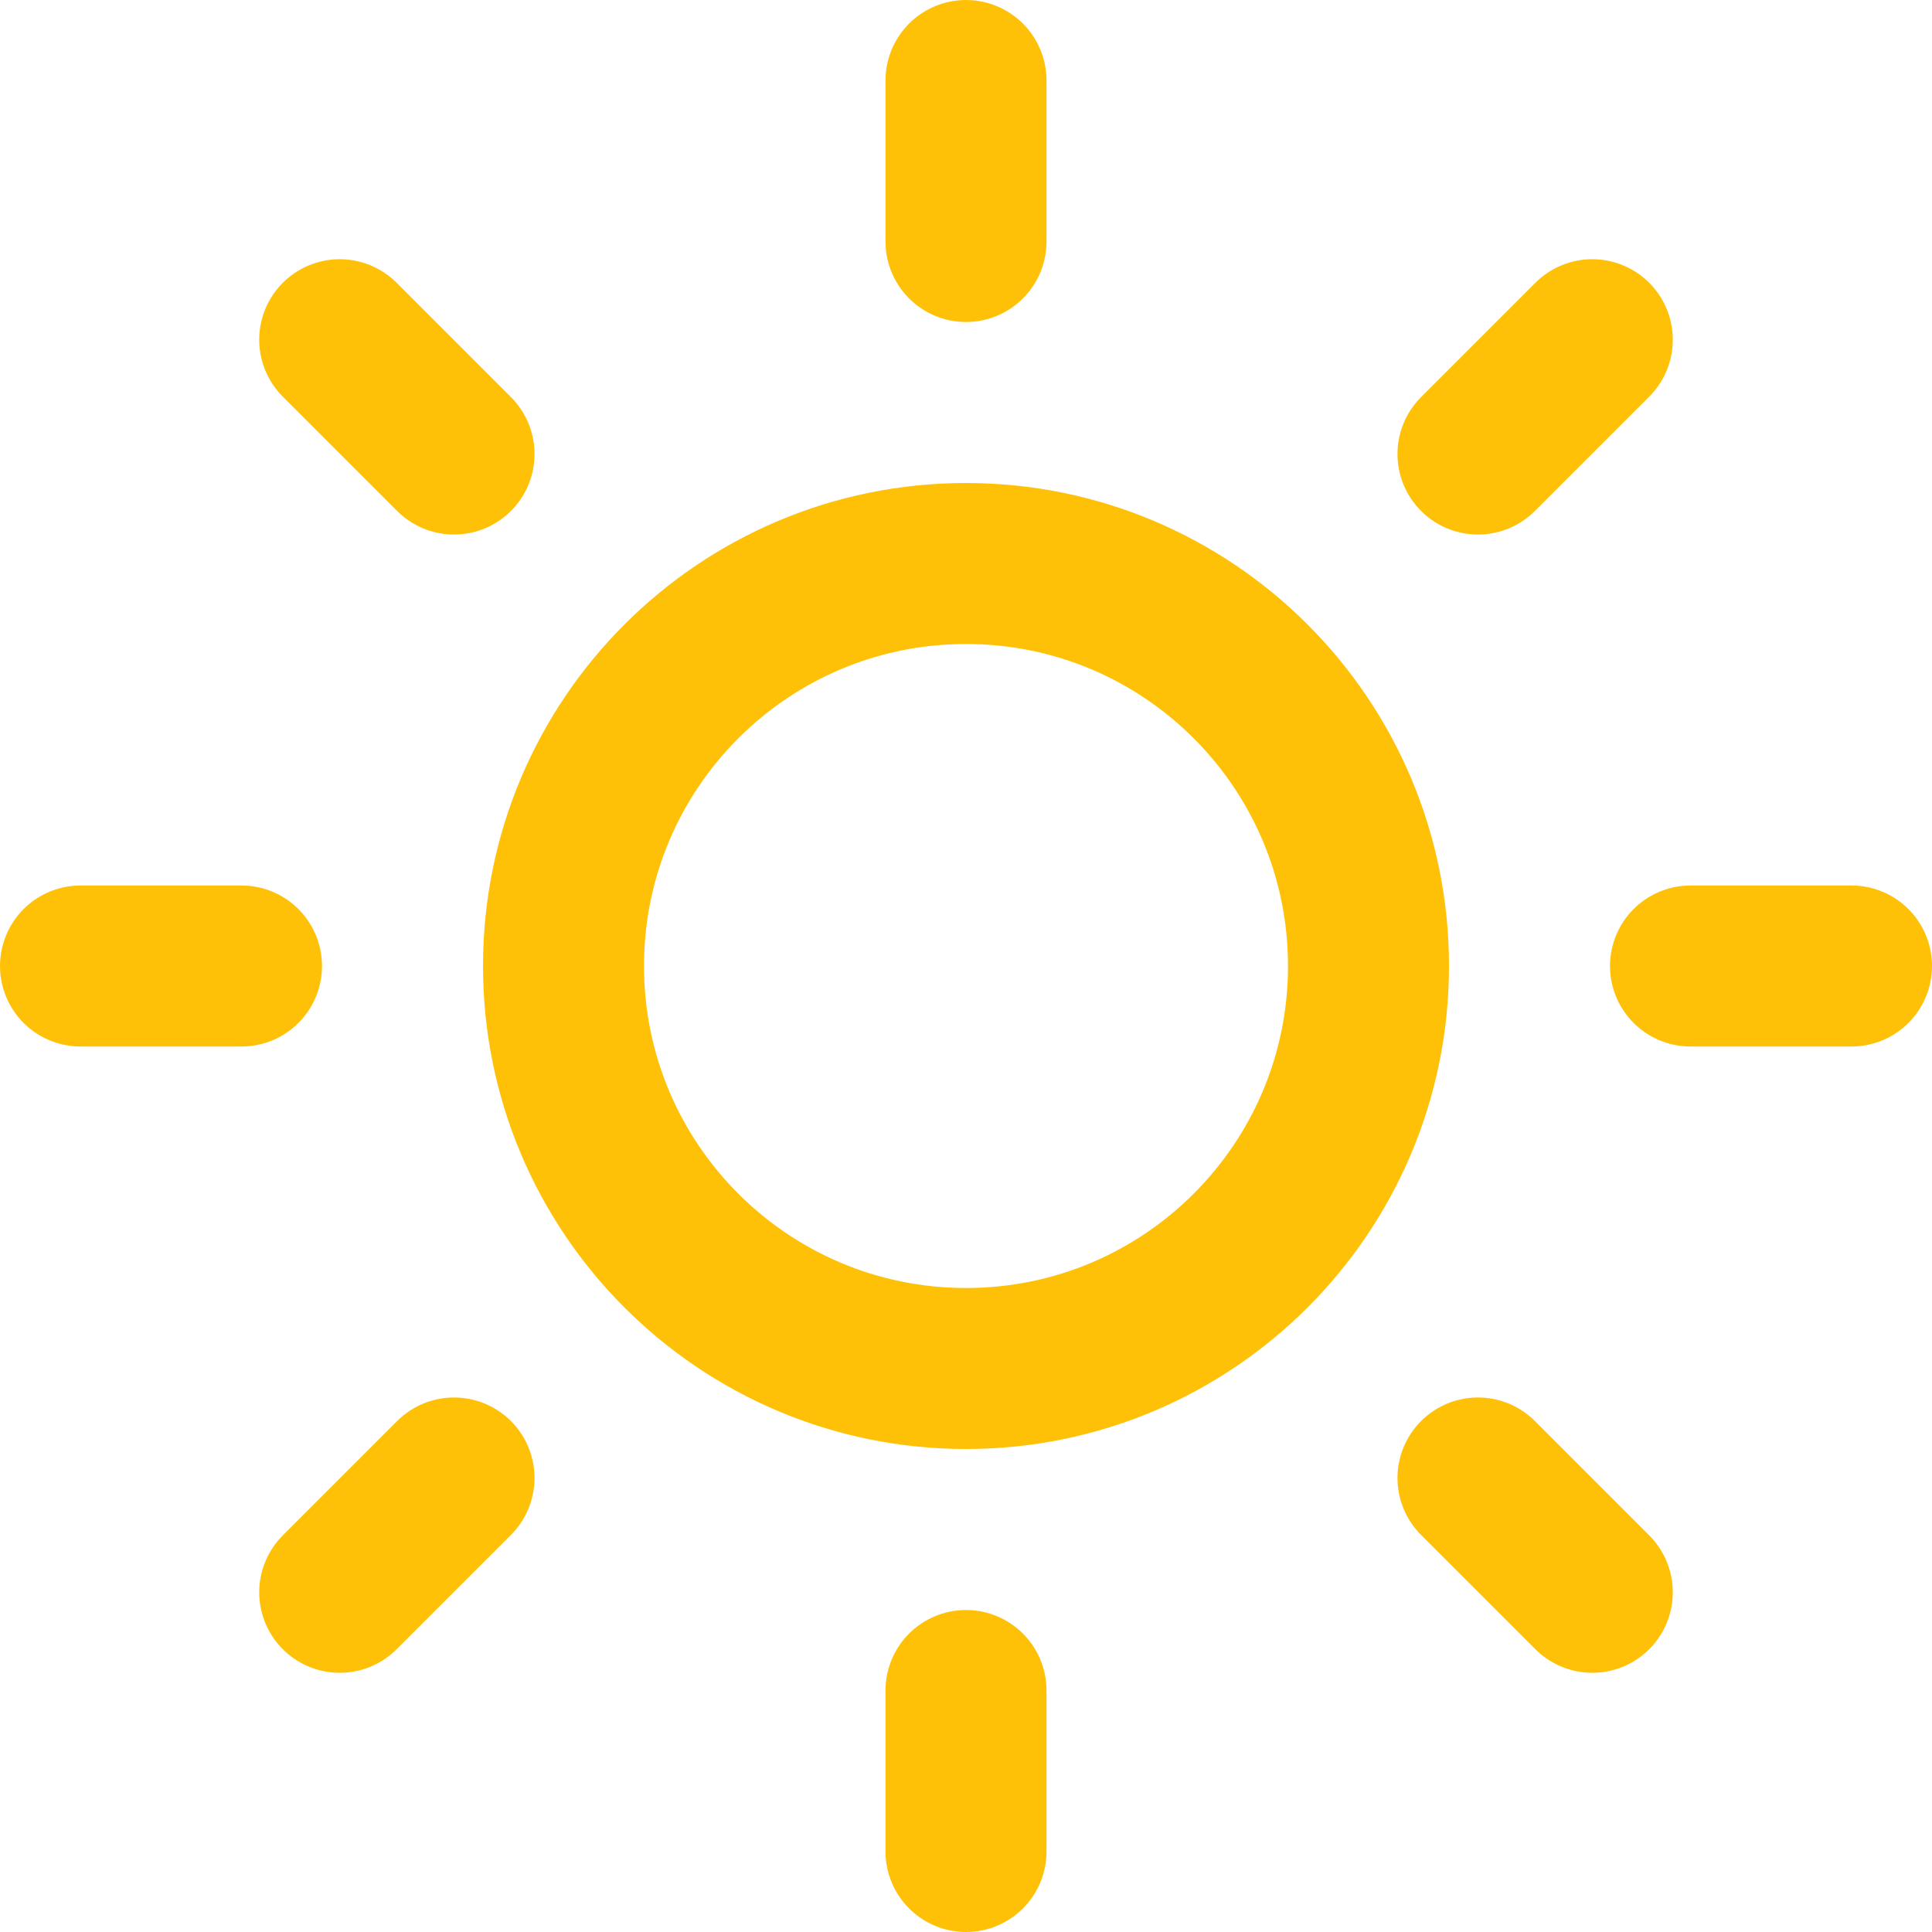
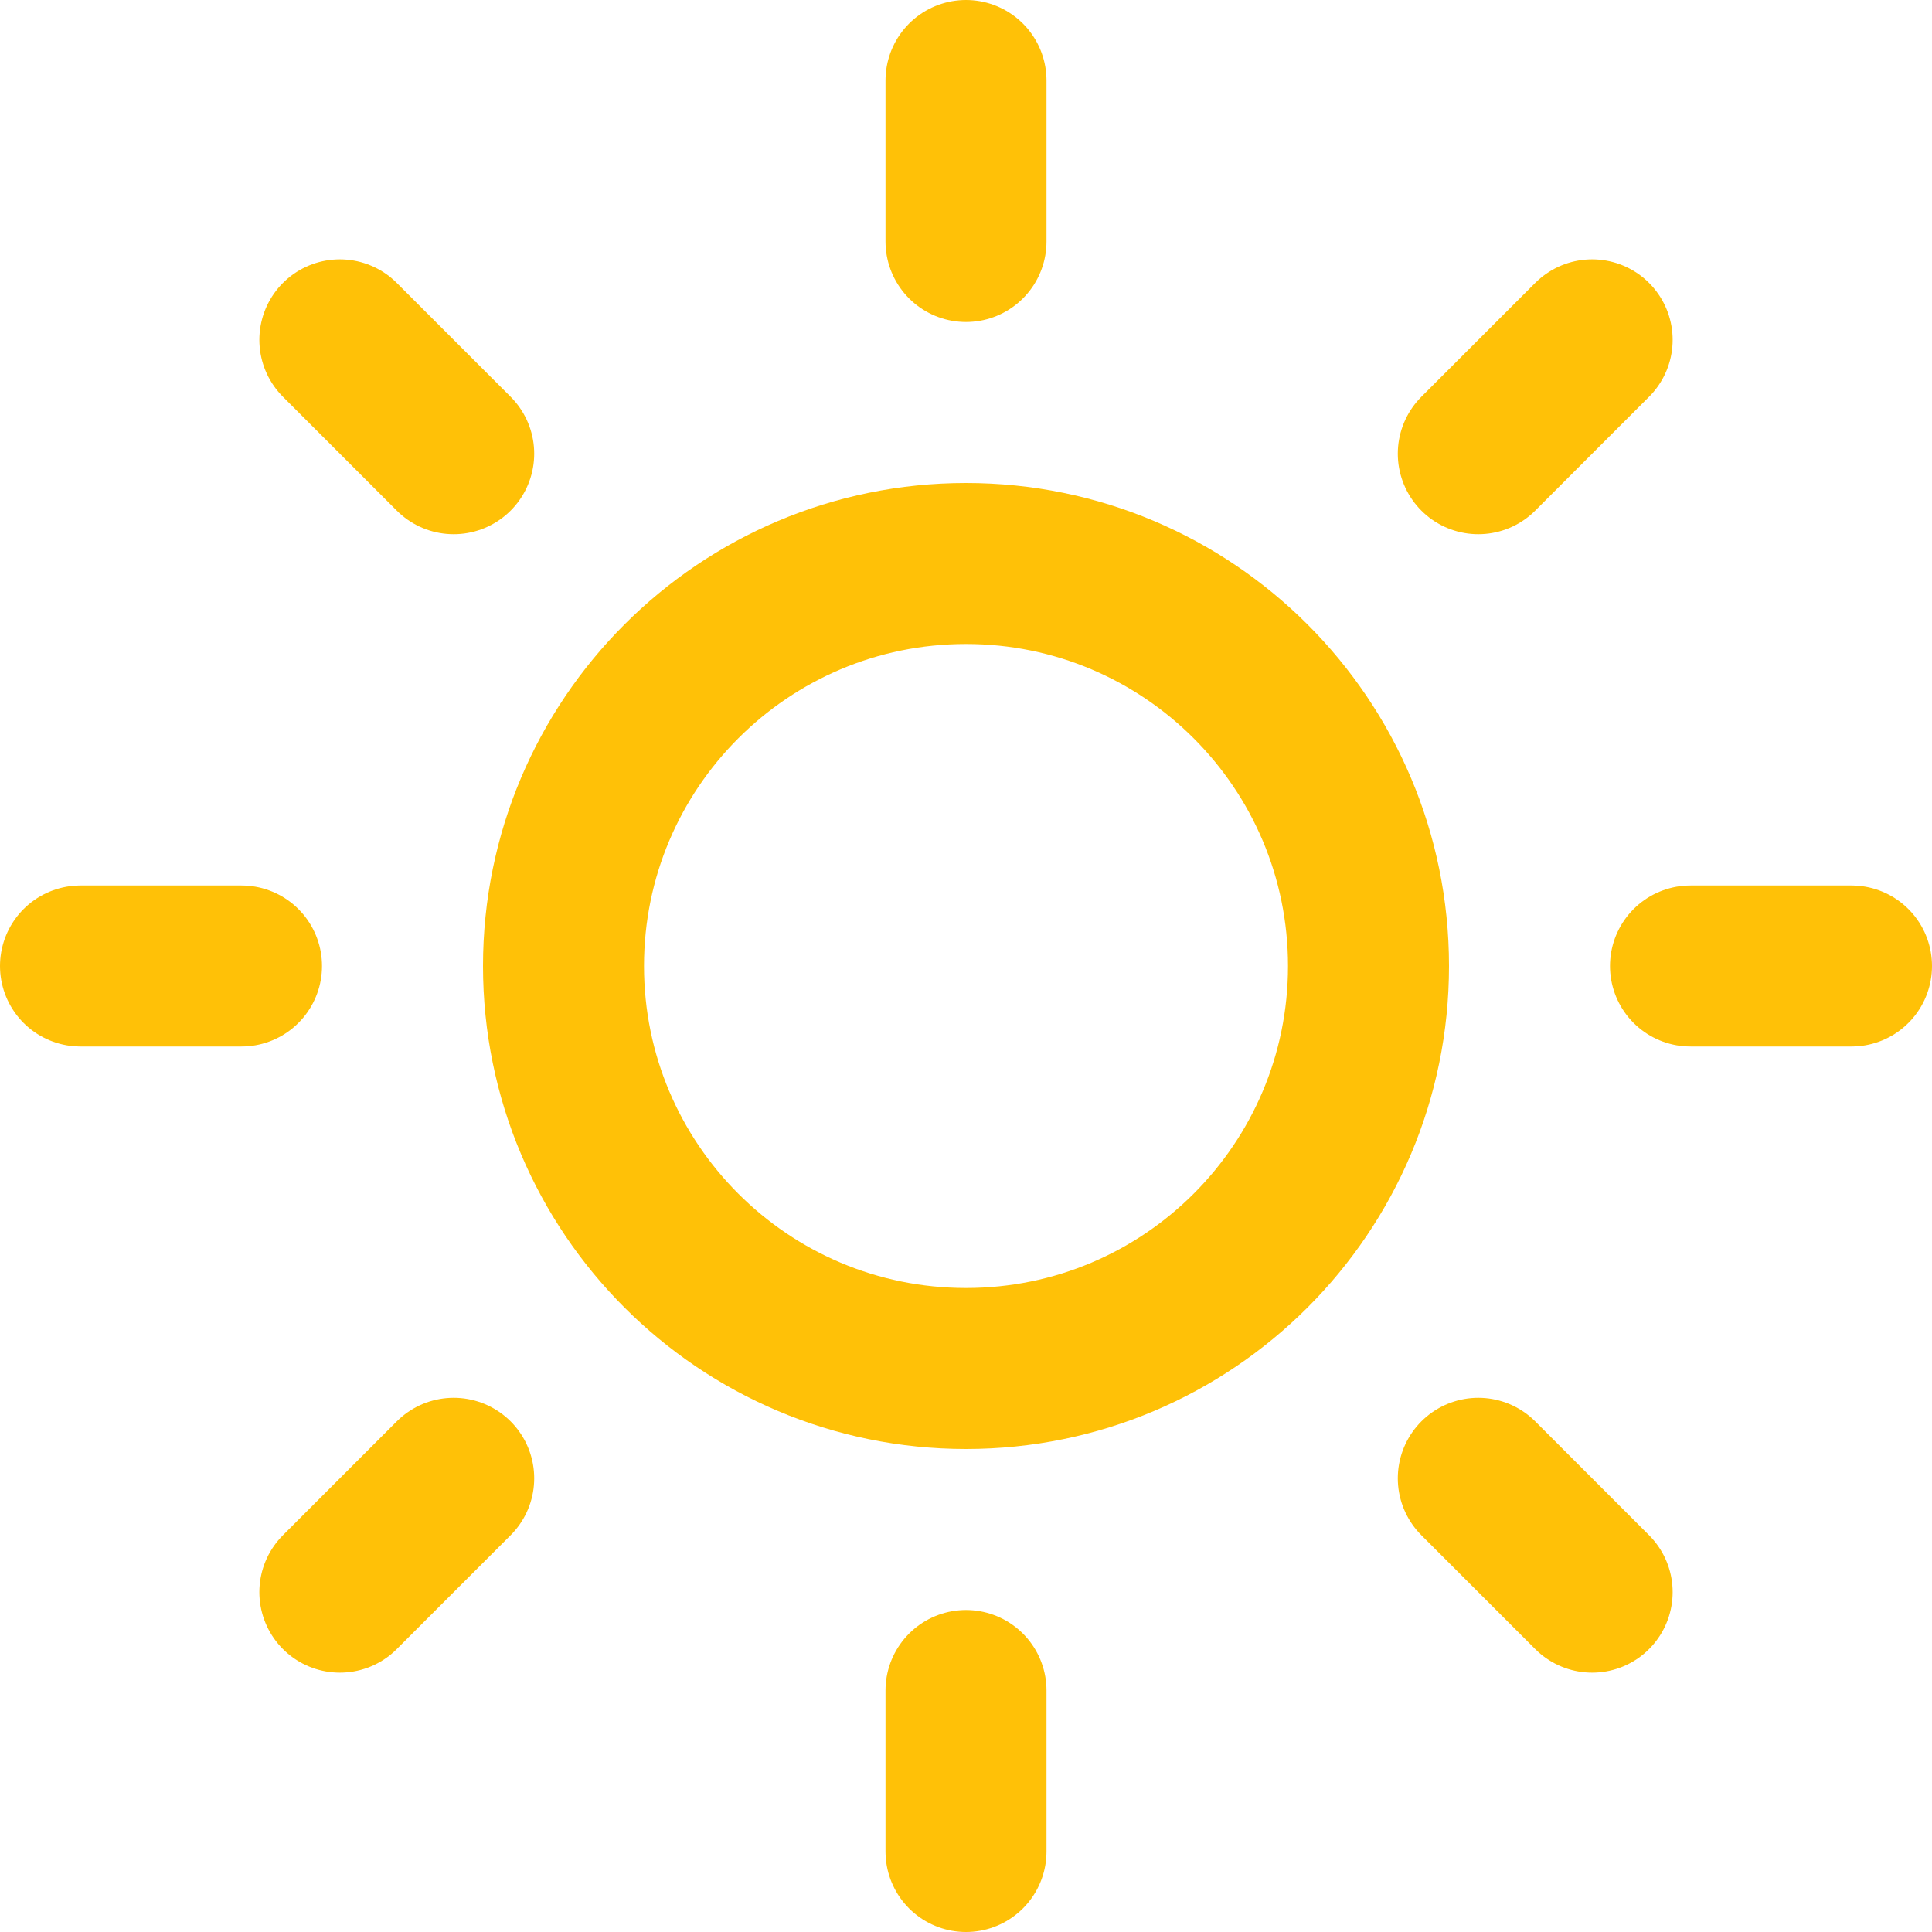
<svg xmlns="http://www.w3.org/2000/svg" viewBox="0 0 24 24" fill="none" stroke="#FFC107" stroke-width="2" stroke-linecap="round" stroke-linejoin="round">
+   <defs>
+     <path id="rays" d="M12,1 12,3 M12,23 12,21 M1,12 3,12 M23,12 21,12" />
+   </defs>
  <circle cx="12" cy="12" r="5" />
-   <line x1="12" y1="1" x2="12" y2="3" />
-   <line x1="12" y1="21" x2="12" y2="23" />
-   <line x1="4.22" y1="4.22" x2="5.64" y2="5.64" />
-   <line x1="18.36" y1="18.36" x2="19.78" y2="19.78" />
-   <line x1="1" y1="12" x2="3" y2="12" />
-   <line x1="21" y1="12" x2="23" y2="12" />
-   <line x1="4.22" y1="19.78" x2="5.64" y2="18.36" />
-   <line x1="18.36" y1="5.64" x2="19.78" y2="4.22" />
+   <use href="#rays" />
+   <use href="#rays" transform="rotate(45 12 12)" />
</svg>
